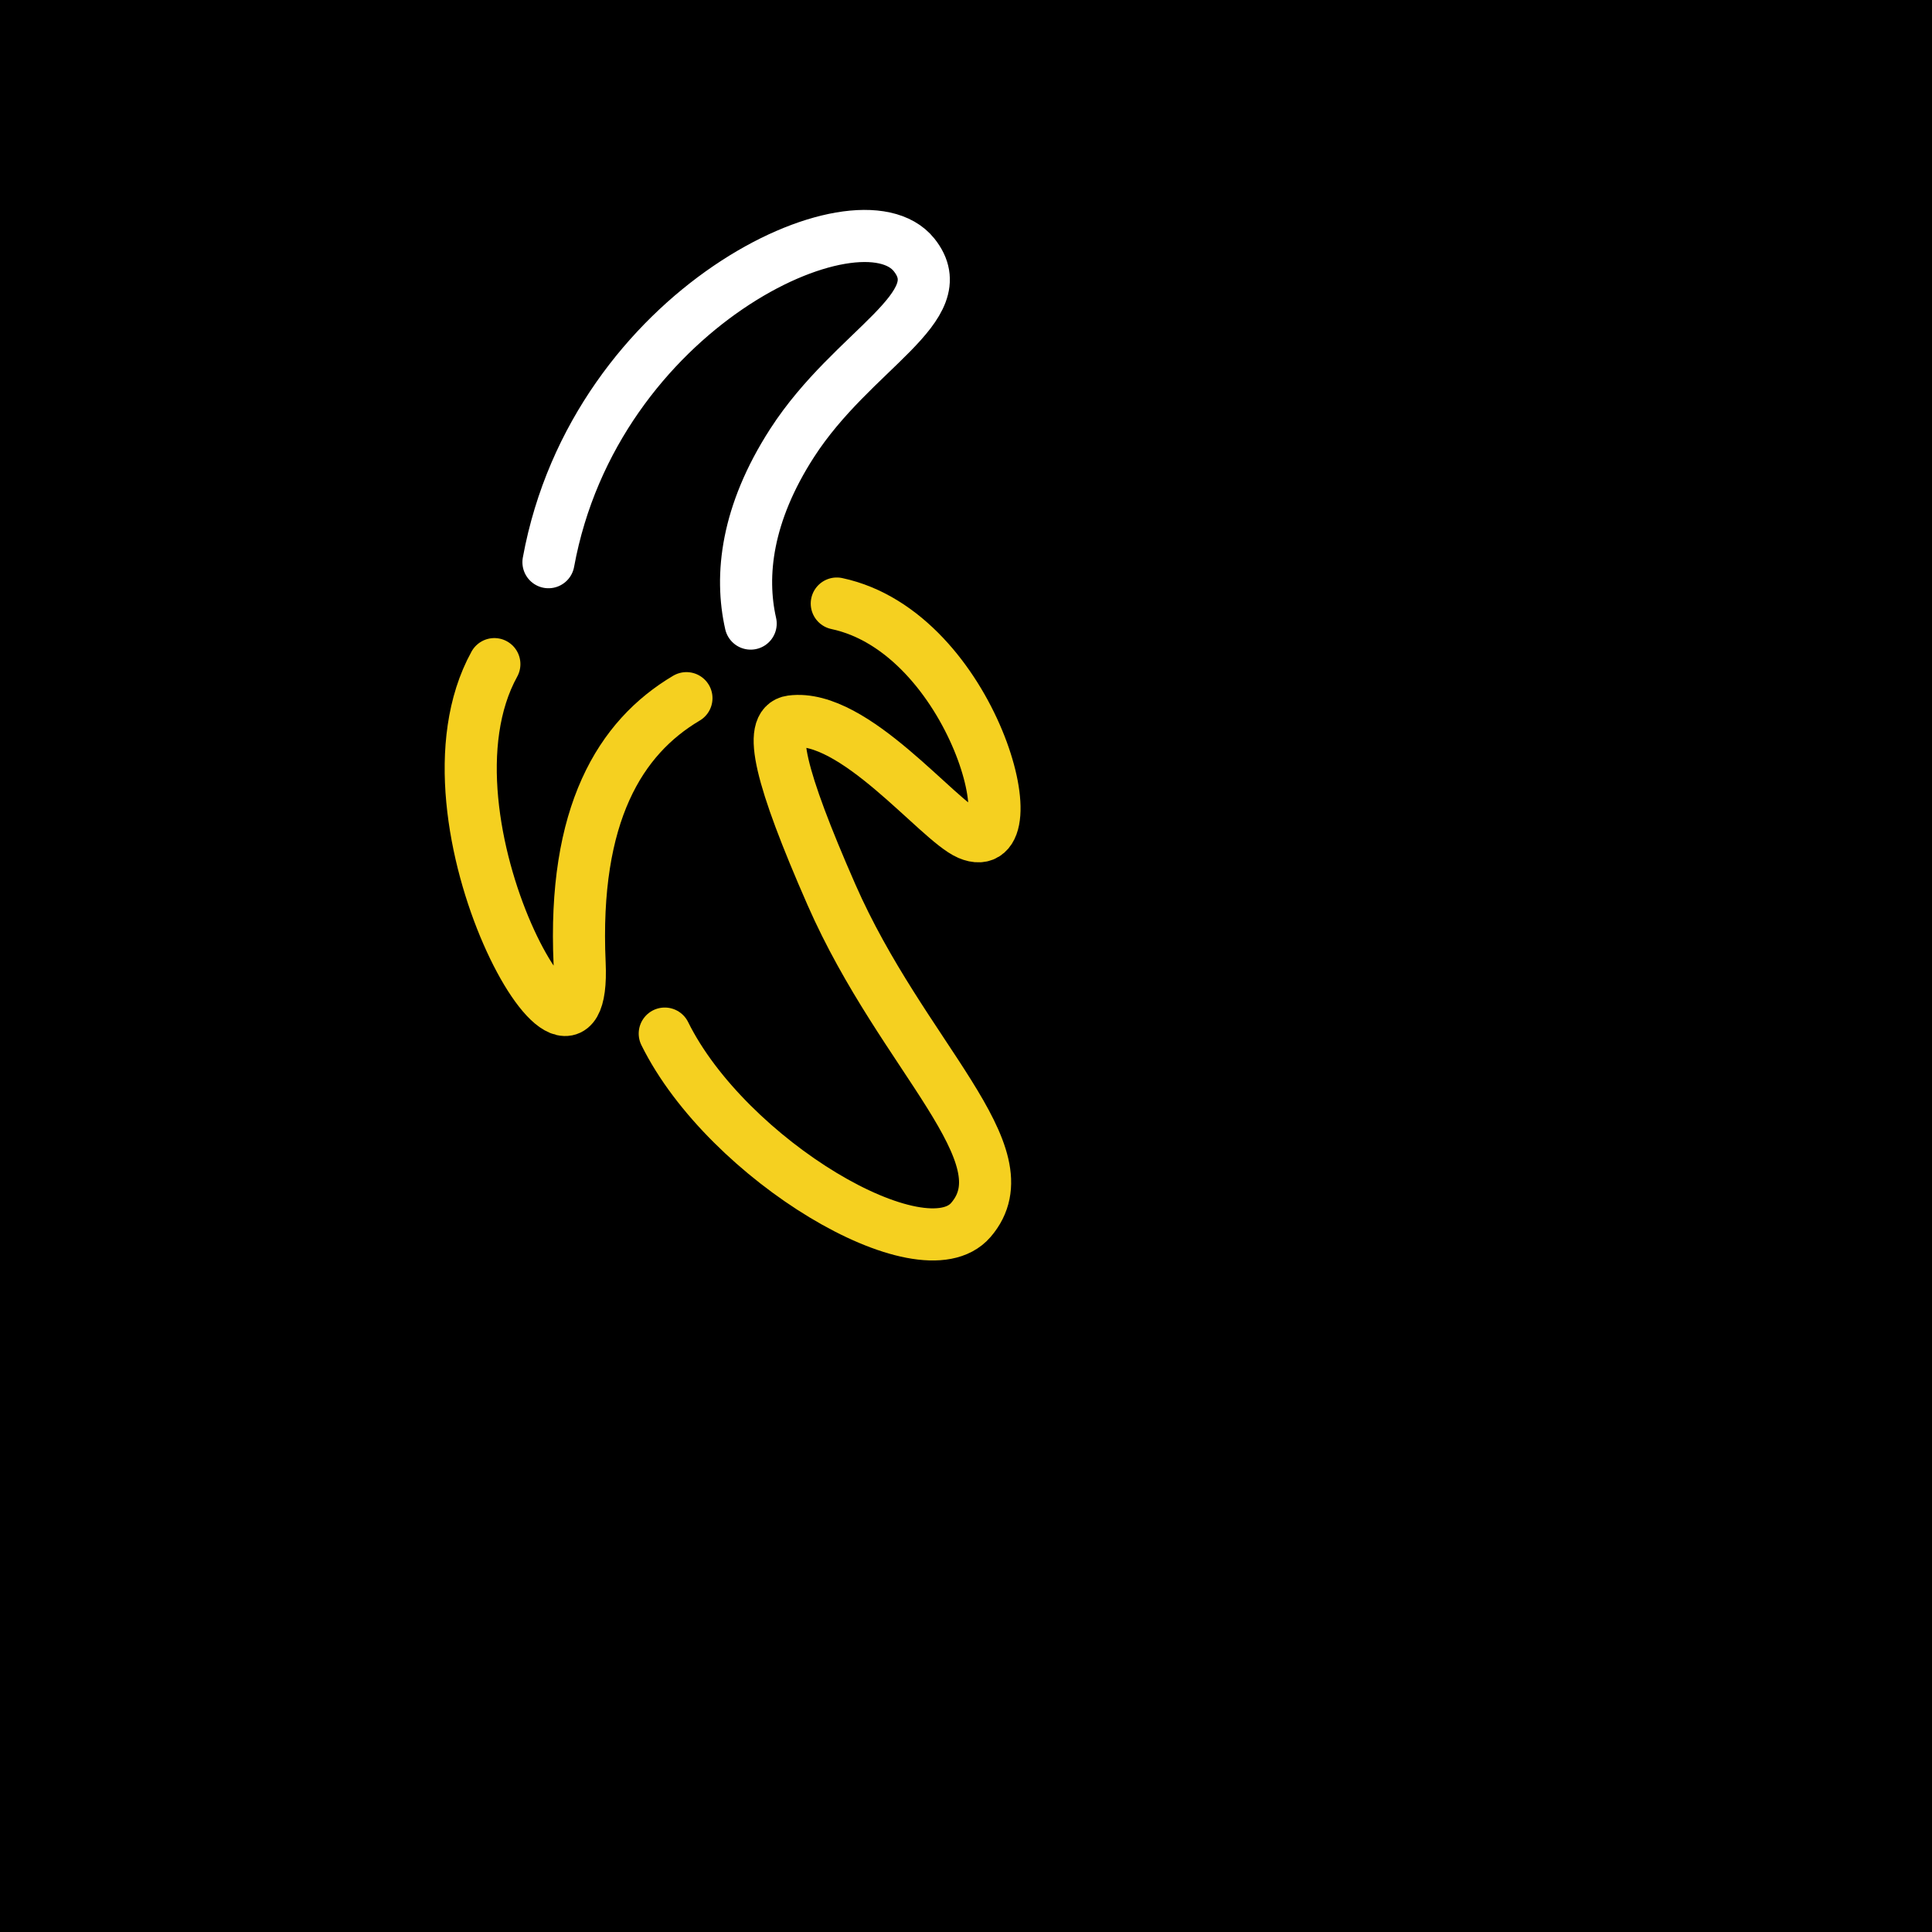
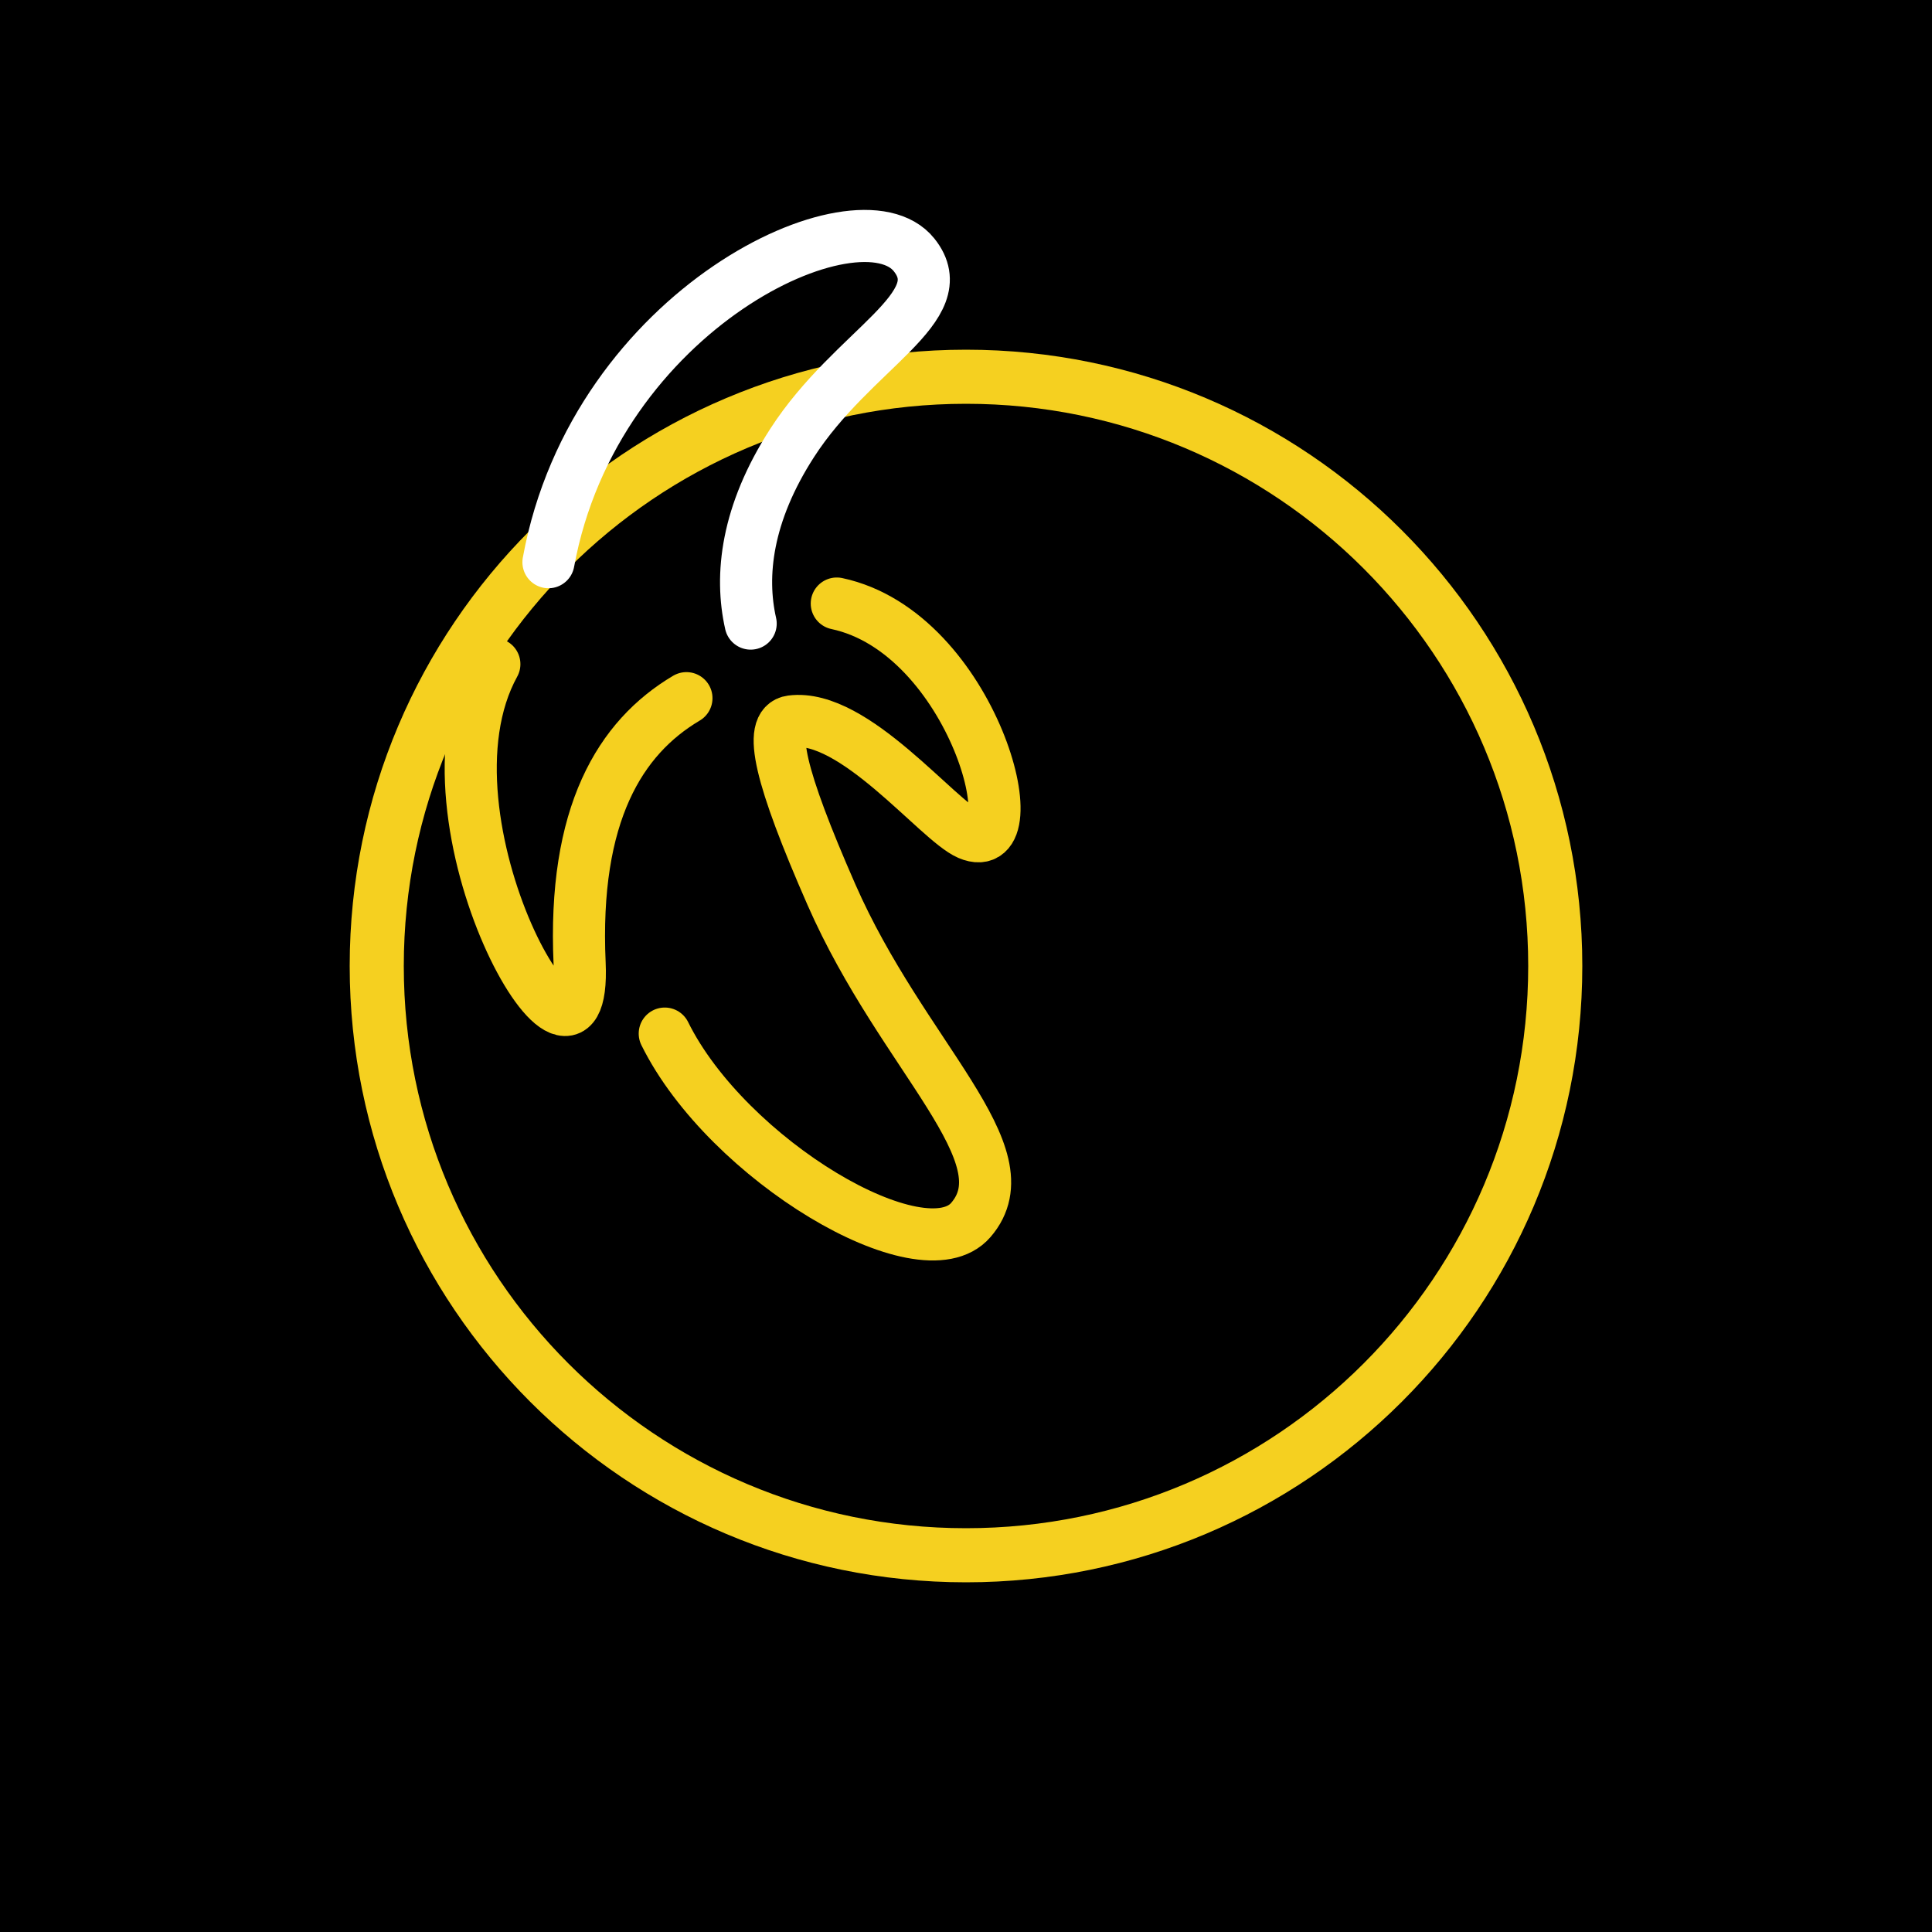
<svg xmlns="http://www.w3.org/2000/svg" viewBox="0 0 1000 1000" width="1000" height="1000">
  <rect width="1000" height="1000" fill="#000000" />
+   <circle cx="500" cy="500" r="305" fill="none" stroke="#F5D020" stroke-width="28" />
  <g transform="translate(150,107) scale(1.25)">
    <g transform="matrix(0.636301,0,0,0.636301,-179.27,-188.032)" fill="none" stroke-linecap="round" stroke-linejoin="round">
      <path d="M525.743,833.601C566.369,915.815 693.476,991.271 724.91,954.91C761.681,912.377 680.659,849.072 634.187,743.13C600.613,666.589 592.627,632.492 608.18,630.444C648.867,625.086 703.359,695.016 723.545,703.71C765.184,721.642 726.672,572.647 637.694,553.745" stroke="#F5D020" stroke-width="33.91" />
      <path d="M414.853,593.167C358.586,695.278 475.158,894.161 470.34,787.871C465.935,690.684 496.752,640.851 539.852,615.322" stroke="#F5D020" stroke-width="33.91" />
      <path d="M450.065,526.833C480.4,361.306 652.342,282.173 688.014,326.87C715.159,360.882 648.301,387.739 608.609,449.278C578.899,495.34 574.54,535.463 581.649,566.785" stroke="#FFFFFF" stroke-width="33.91" />
    </g>
  </g>
</svg>
